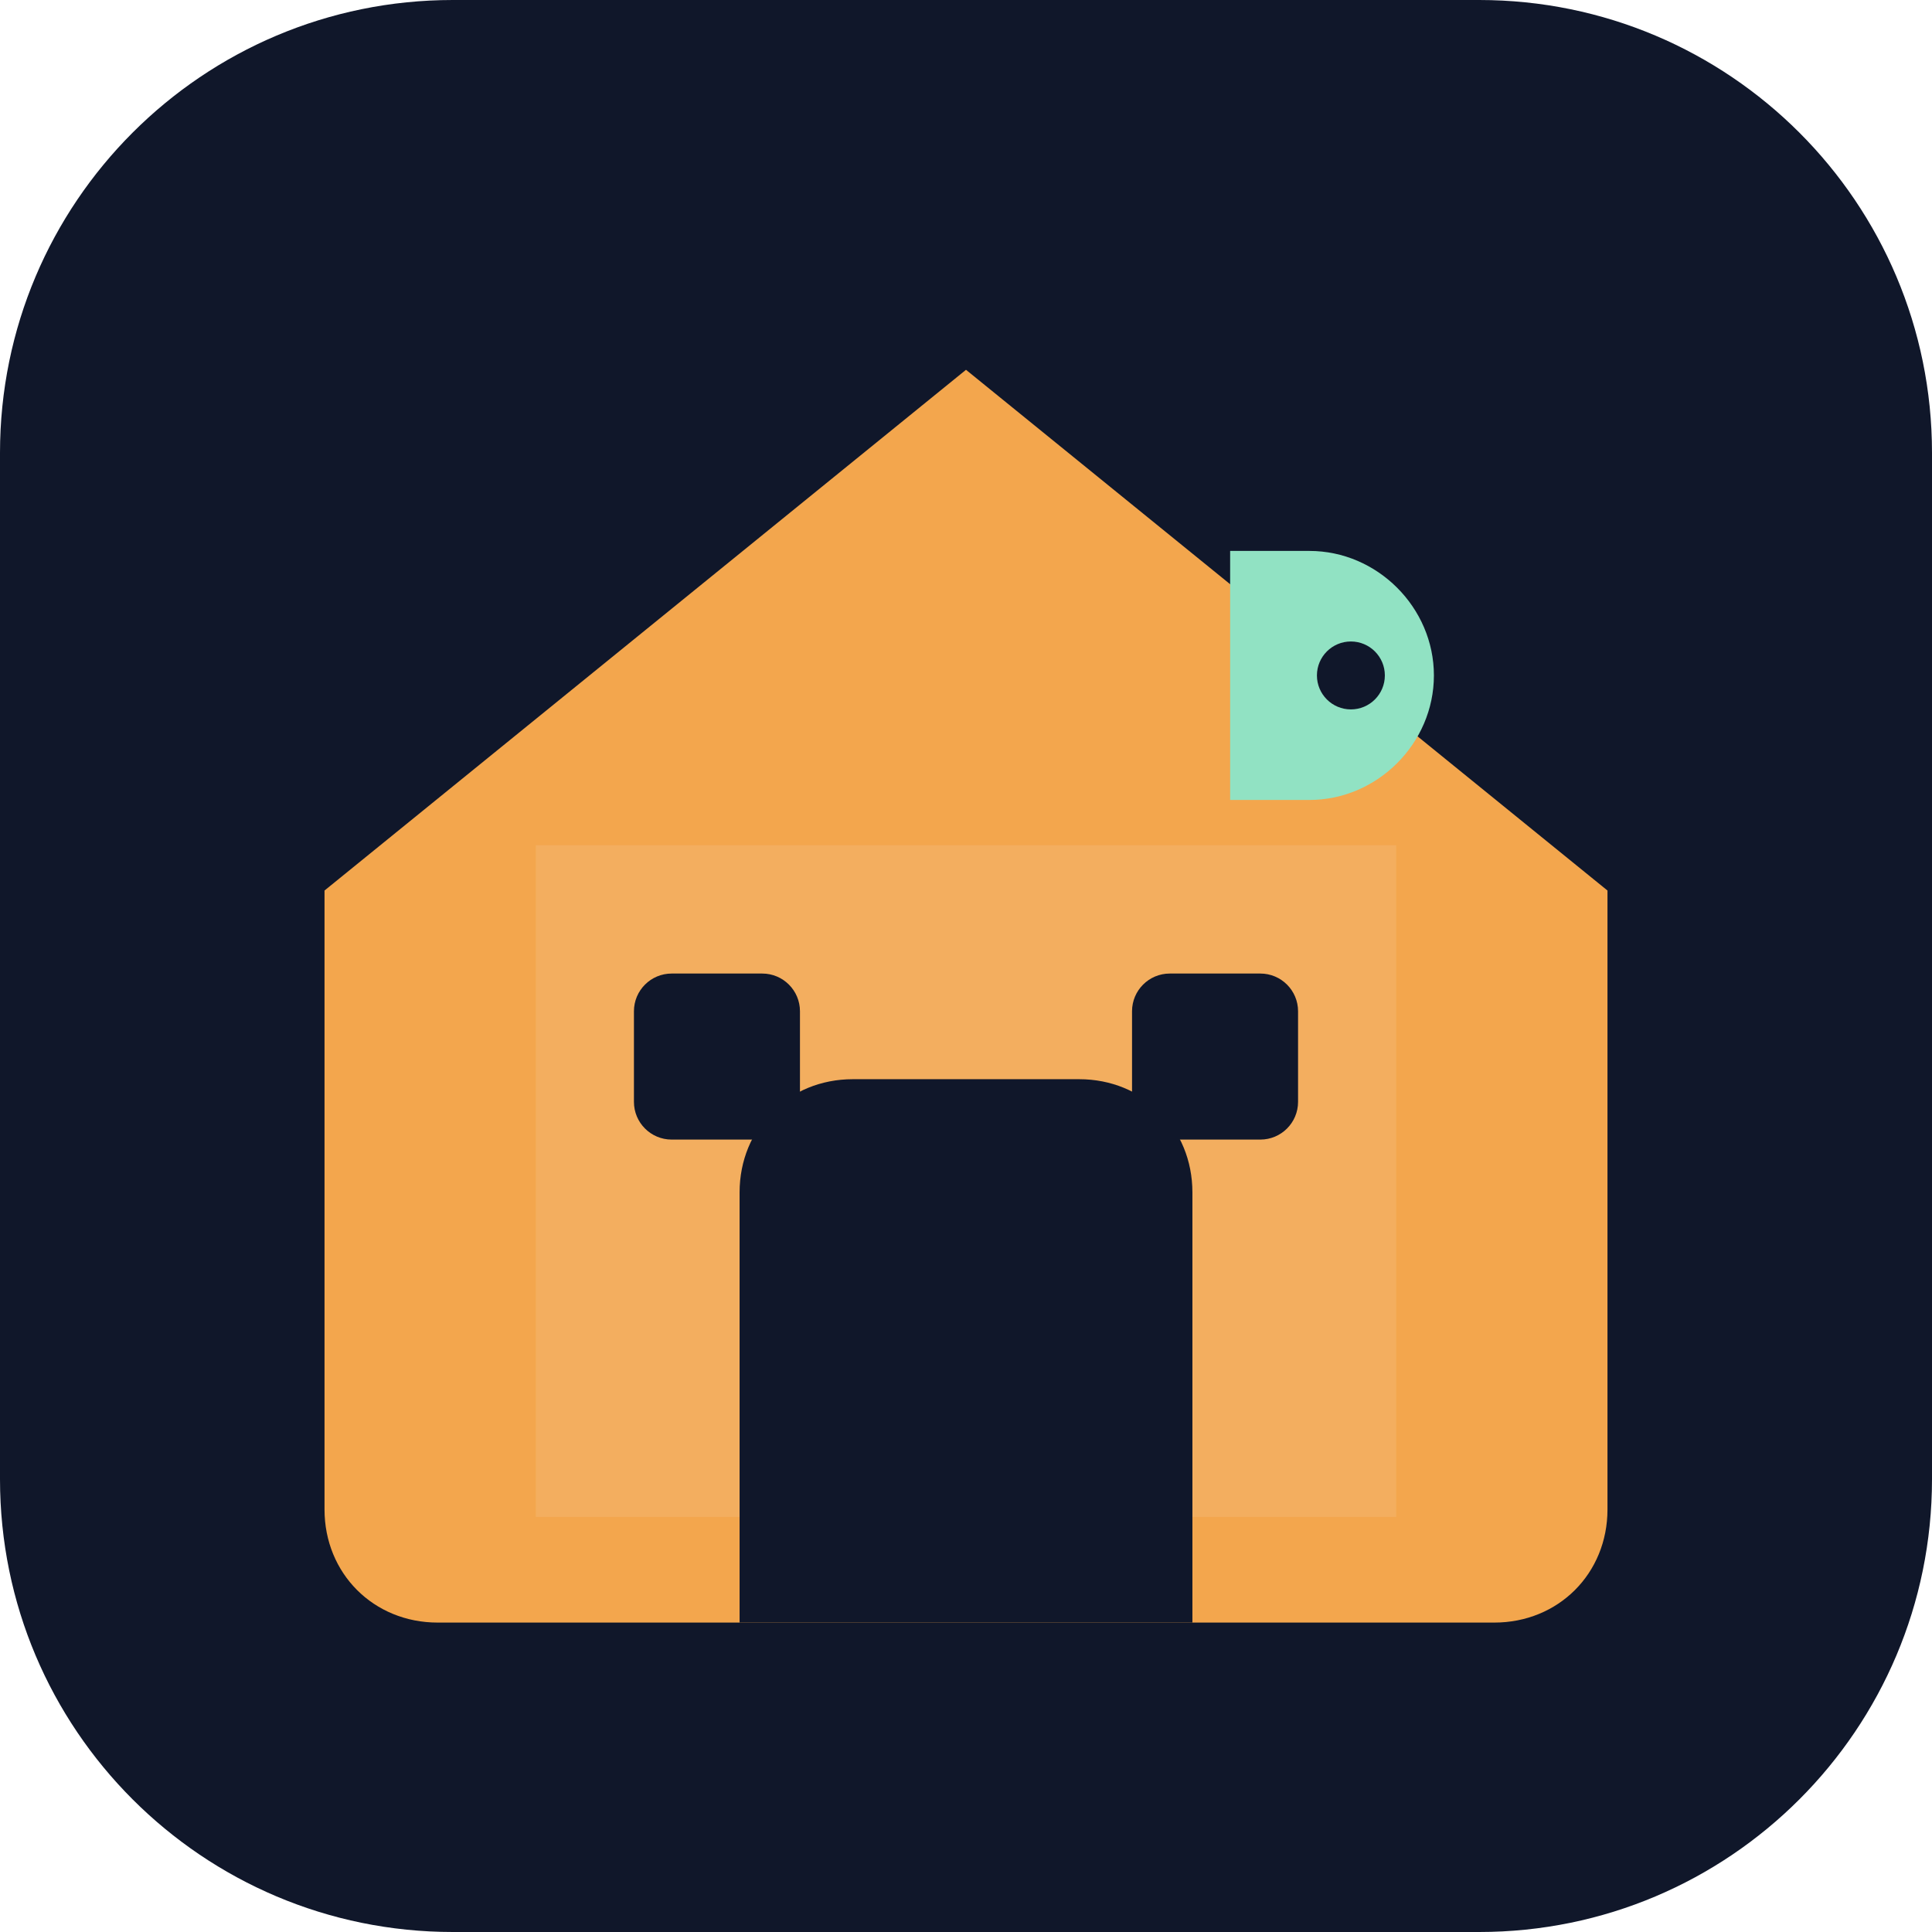
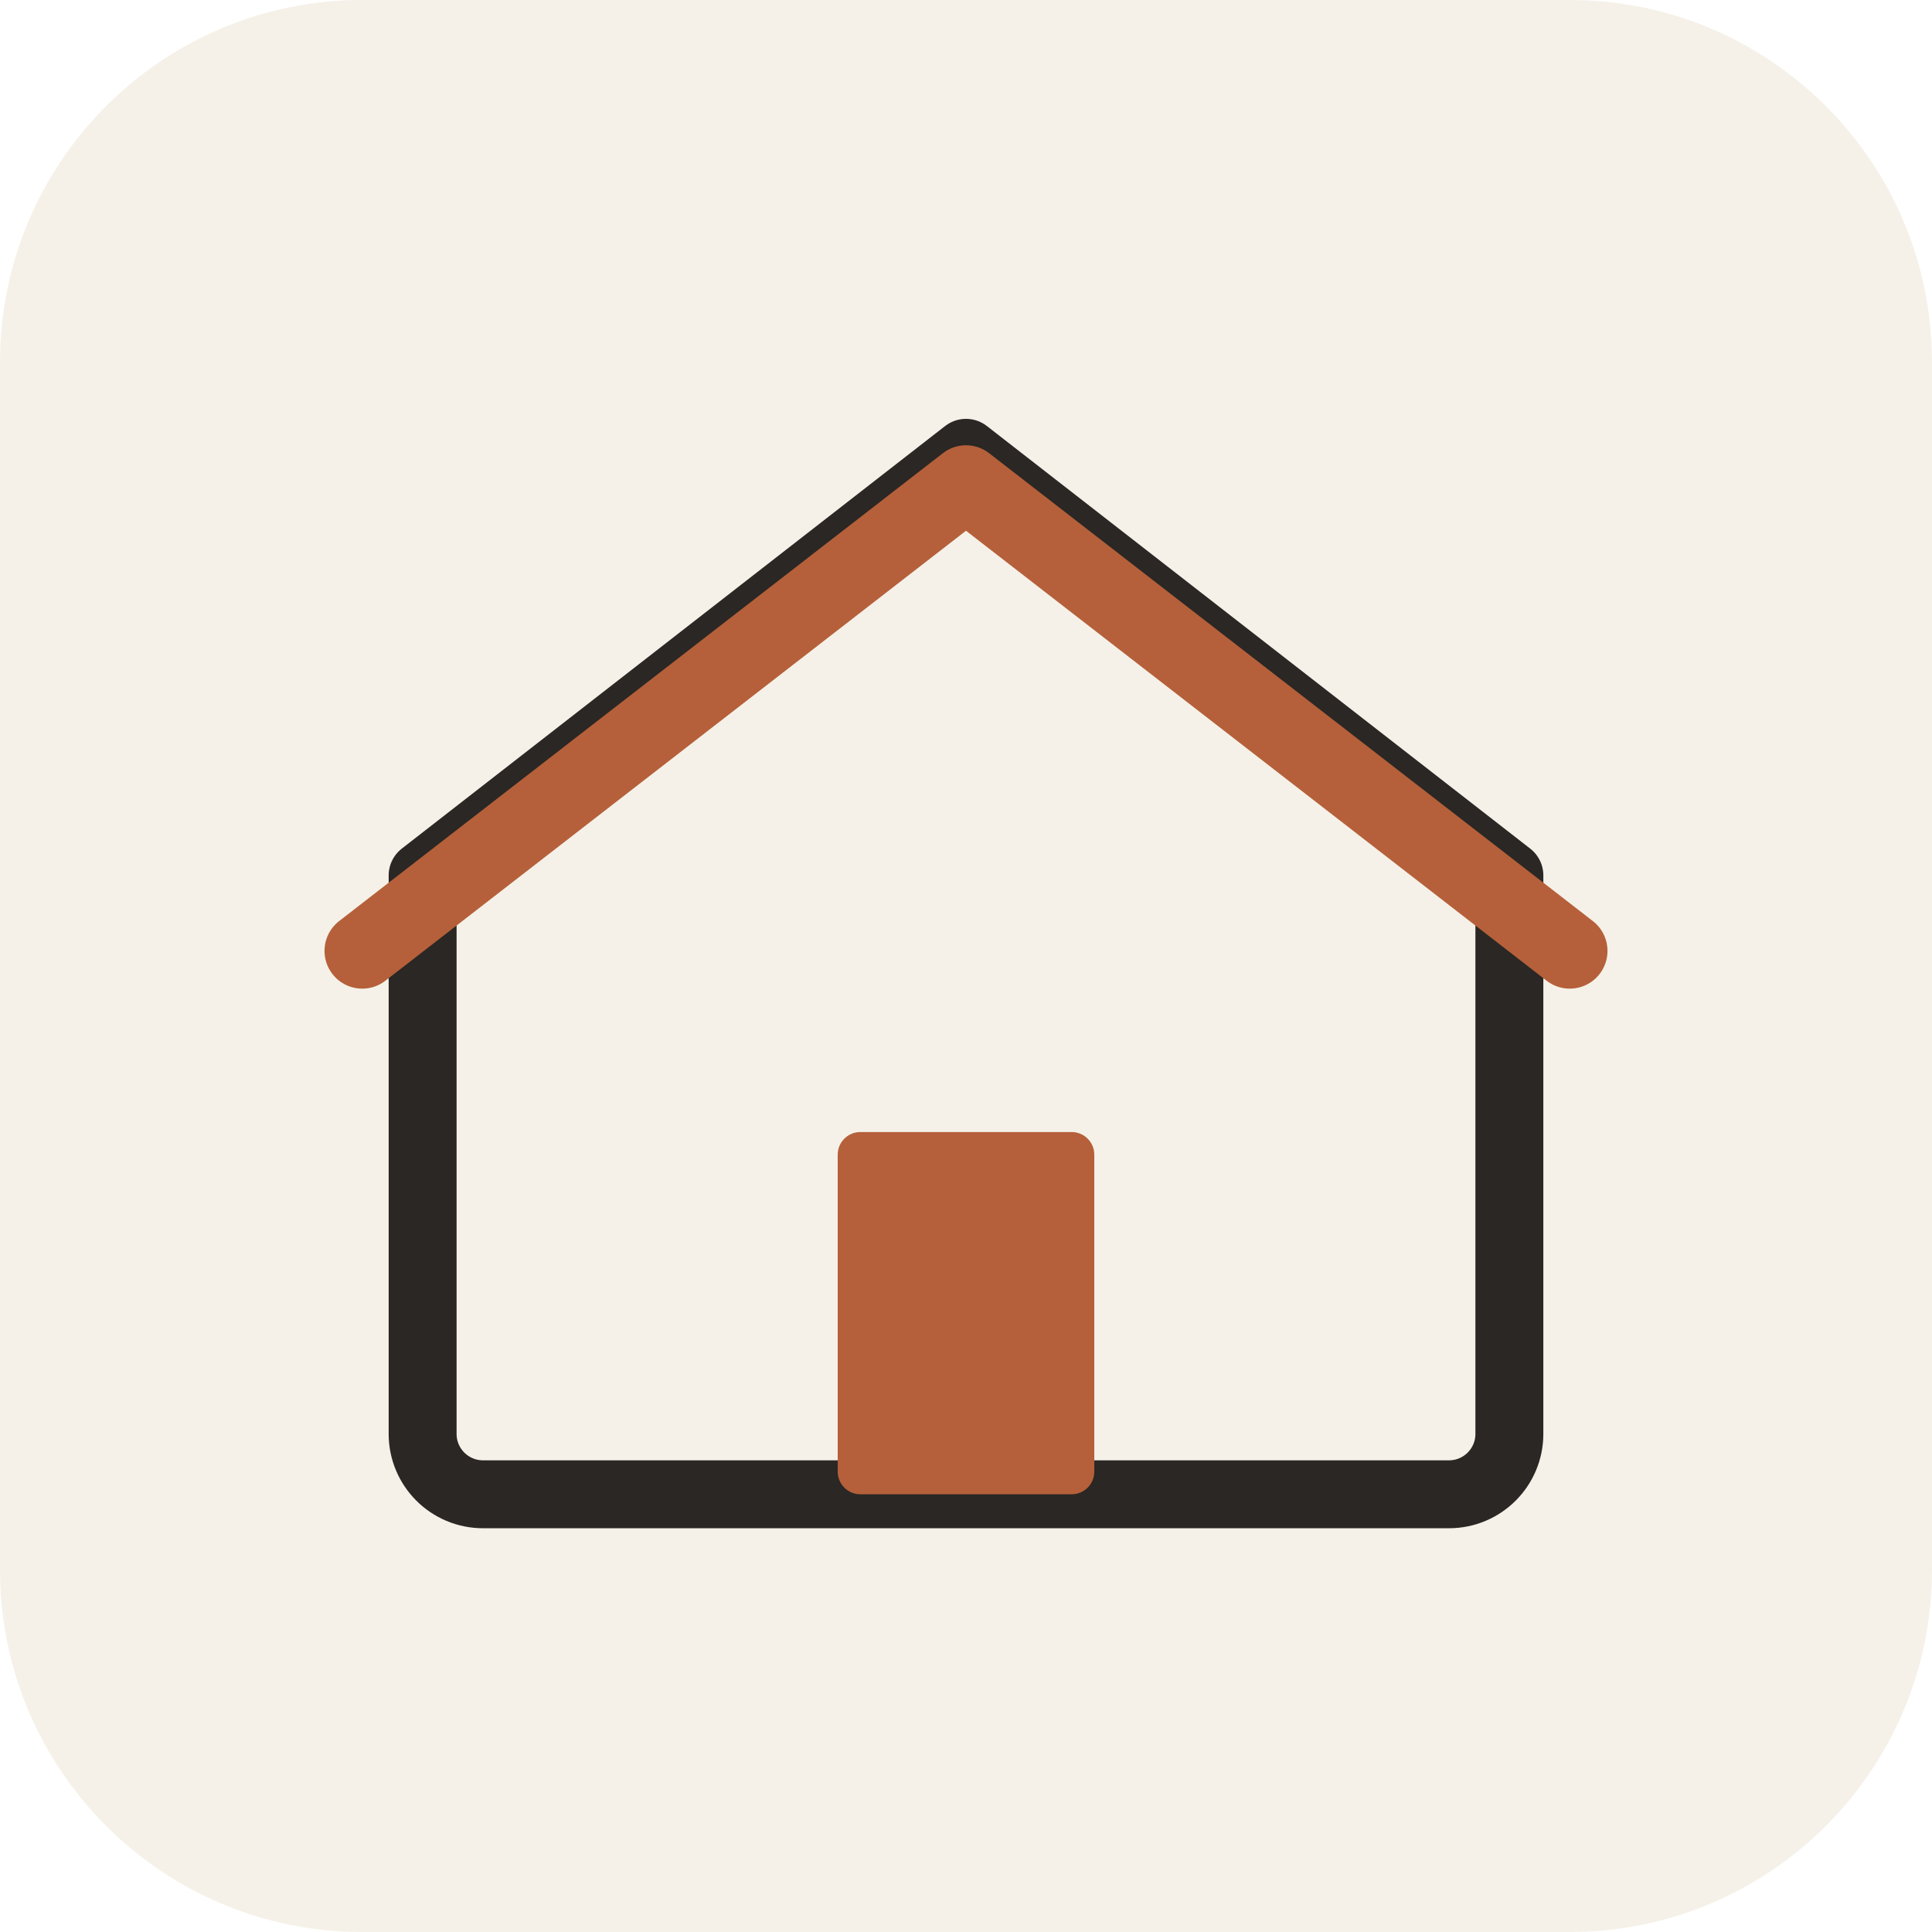
<svg xmlns="http://www.w3.org/2000/svg" viewBox="0 0 512 512">
-   <rect width="512" height="512" rx="120" fill="#10172a" />
-   <path d="M86 236 256 98l170 138v164c0 17-13 30-30 30H116c-17 0-30-13-30-30V236Z" fill="#f3a64d" />
-   <path d="M142 224h228v178H142z" fill="#f6efe6" opacity=".12" />
-   <path d="M226 286h60c17 0 30 13 30 30v114h-120V316c0-17 13-30 30-30Z" fill="#10172a" />
-   <rect x="168" y="258" width="44" height="44" rx="10" fill="#10172a" />
-   <rect x="300" y="258" width="44" height="44" rx="10" fill="#10172a" />
-   <path d="M347 146c18 0 33 15 33 33s-15 33-33 33h-21v-66h21Z" fill="#91e2c3" />
-   <circle cx="358" cy="179" r="9" fill="#10172a" />
+   <rect width="512" height="512" rx="96" fill="#F5F1E8" />
+   <path d="M256 120 400 232v148a16 16 0 0 1-16 16H128a16 16 0 0 1-16-16V232Z" fill="none" stroke="#2A2724" stroke-width="18" stroke-linejoin="round" />
+   <path d="M96 252 256 128l160 124" fill="none" stroke="#B5603A" stroke-width="20" stroke-linecap="round" stroke-linejoin="round" />
+   <rect x="222" y="300" width="68" height="96" rx="6" fill="#B5603A" />
</svg>
